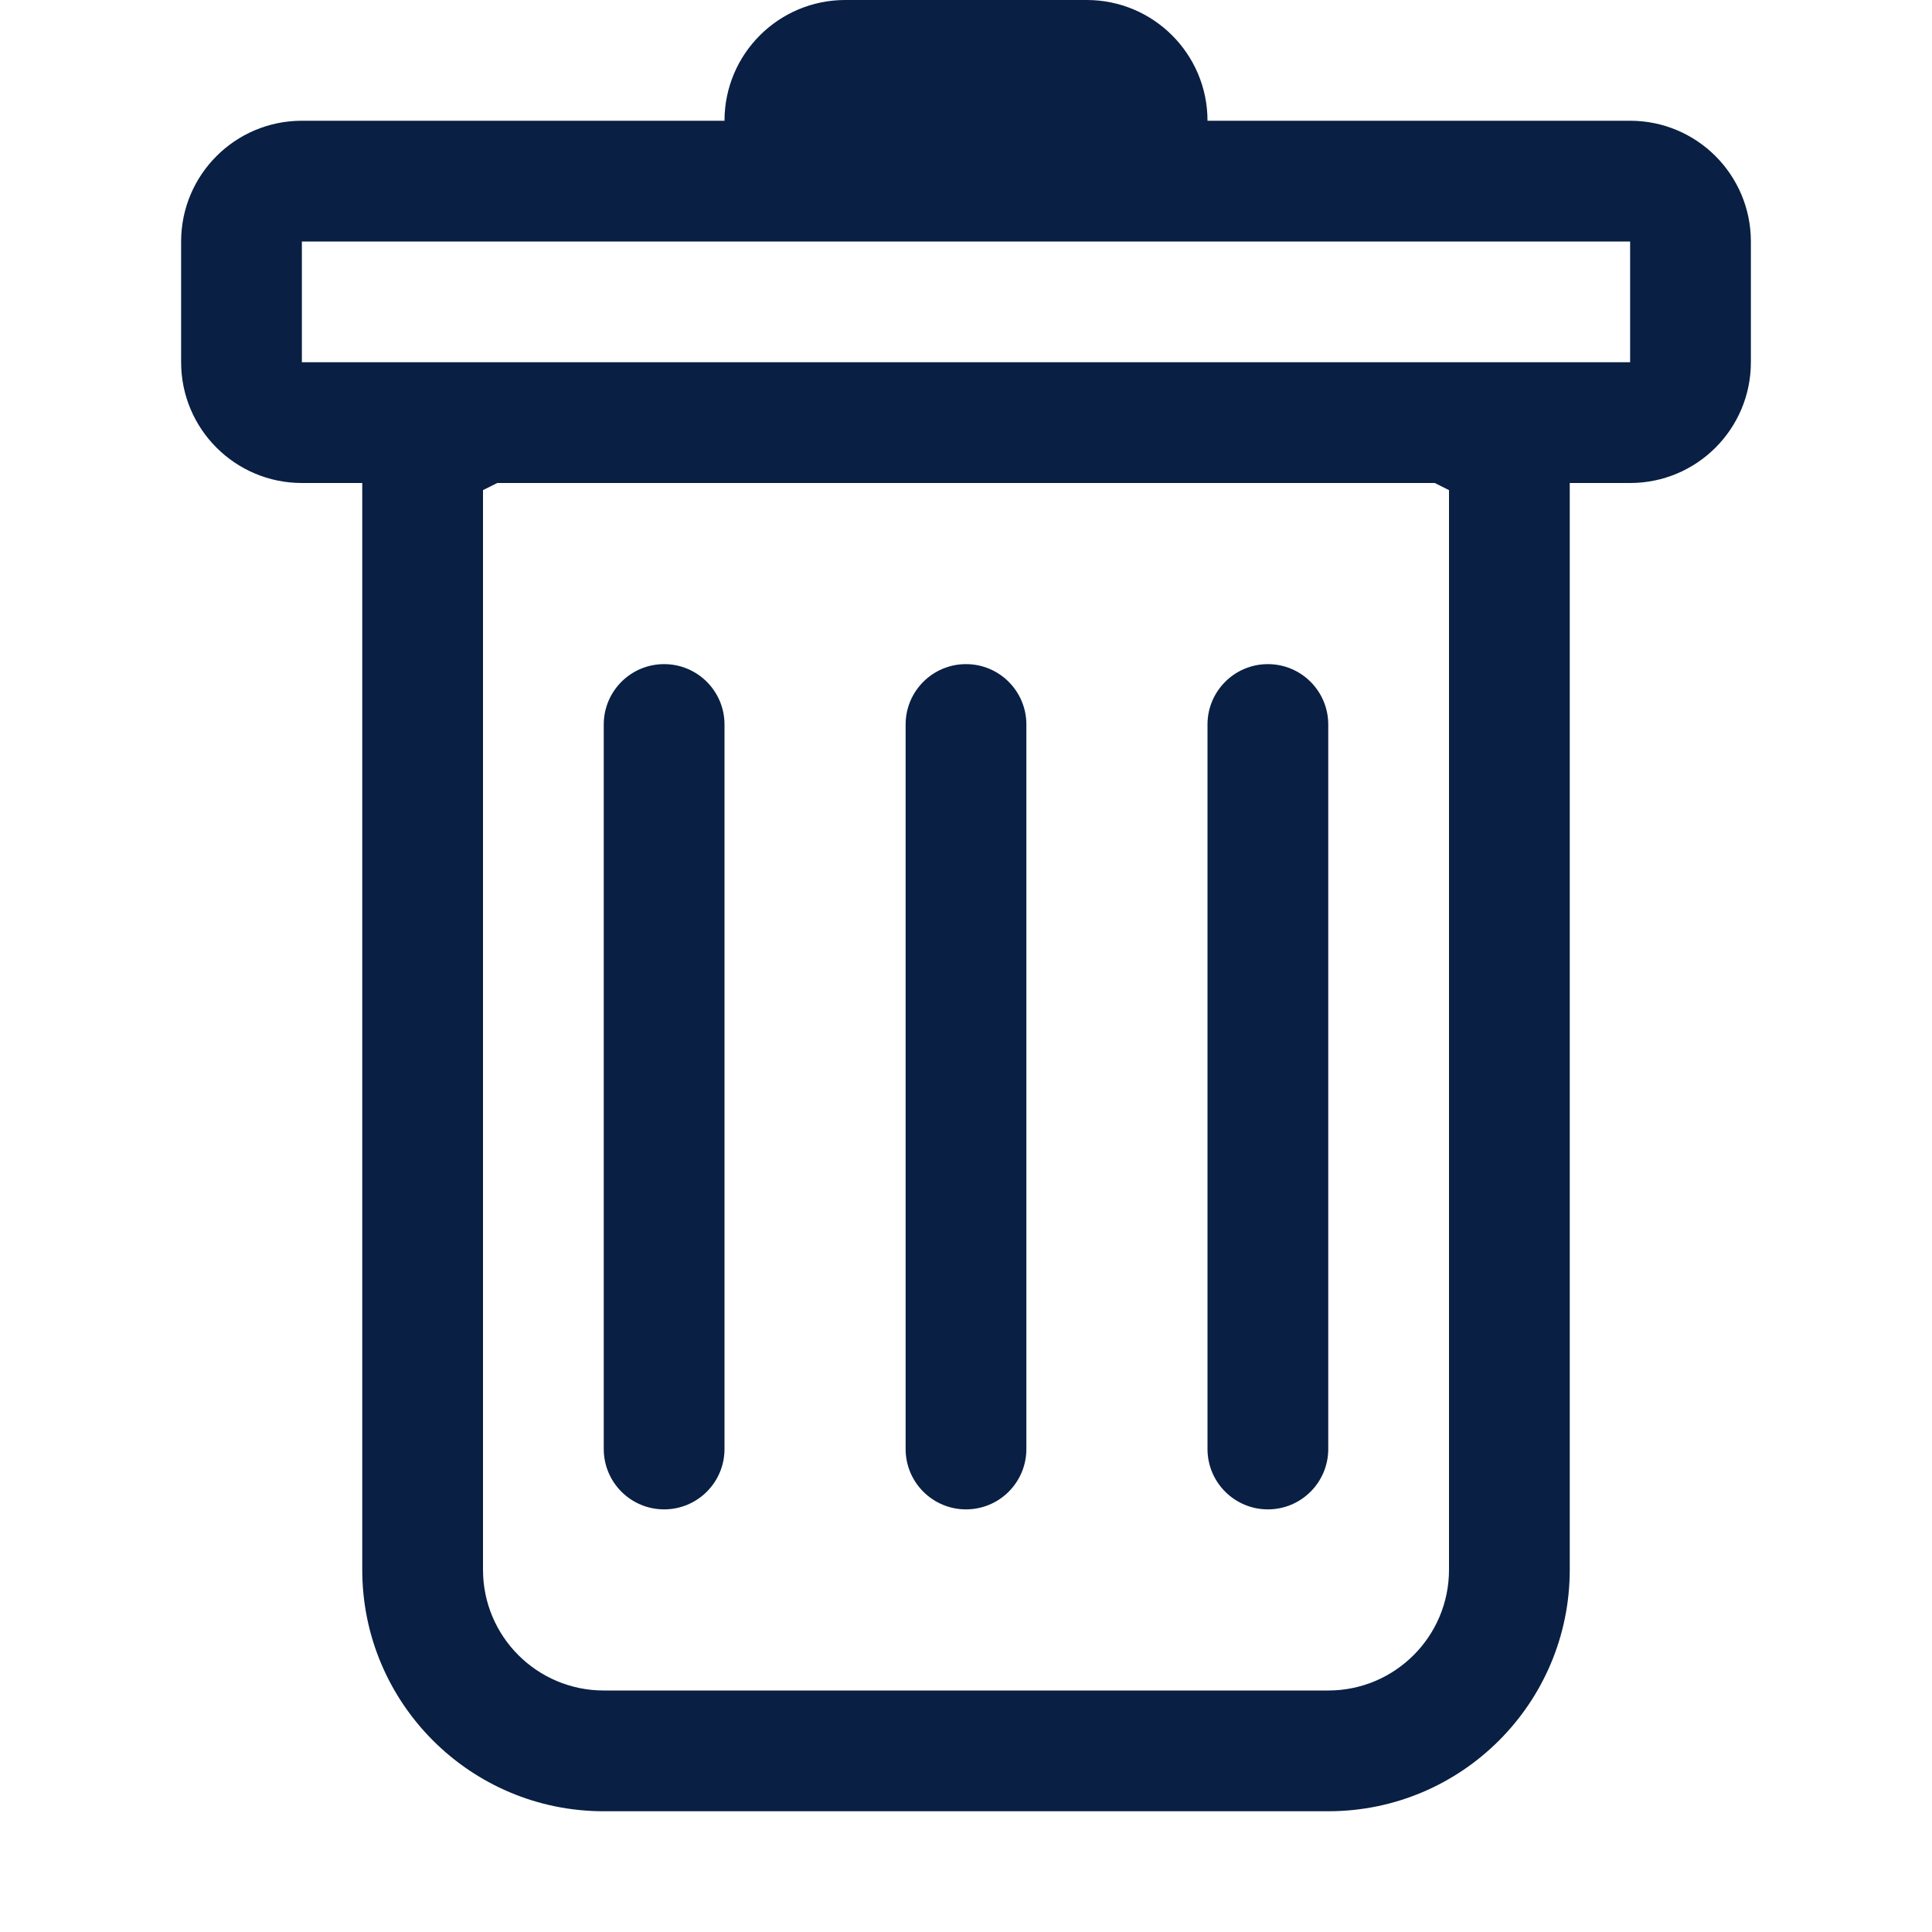
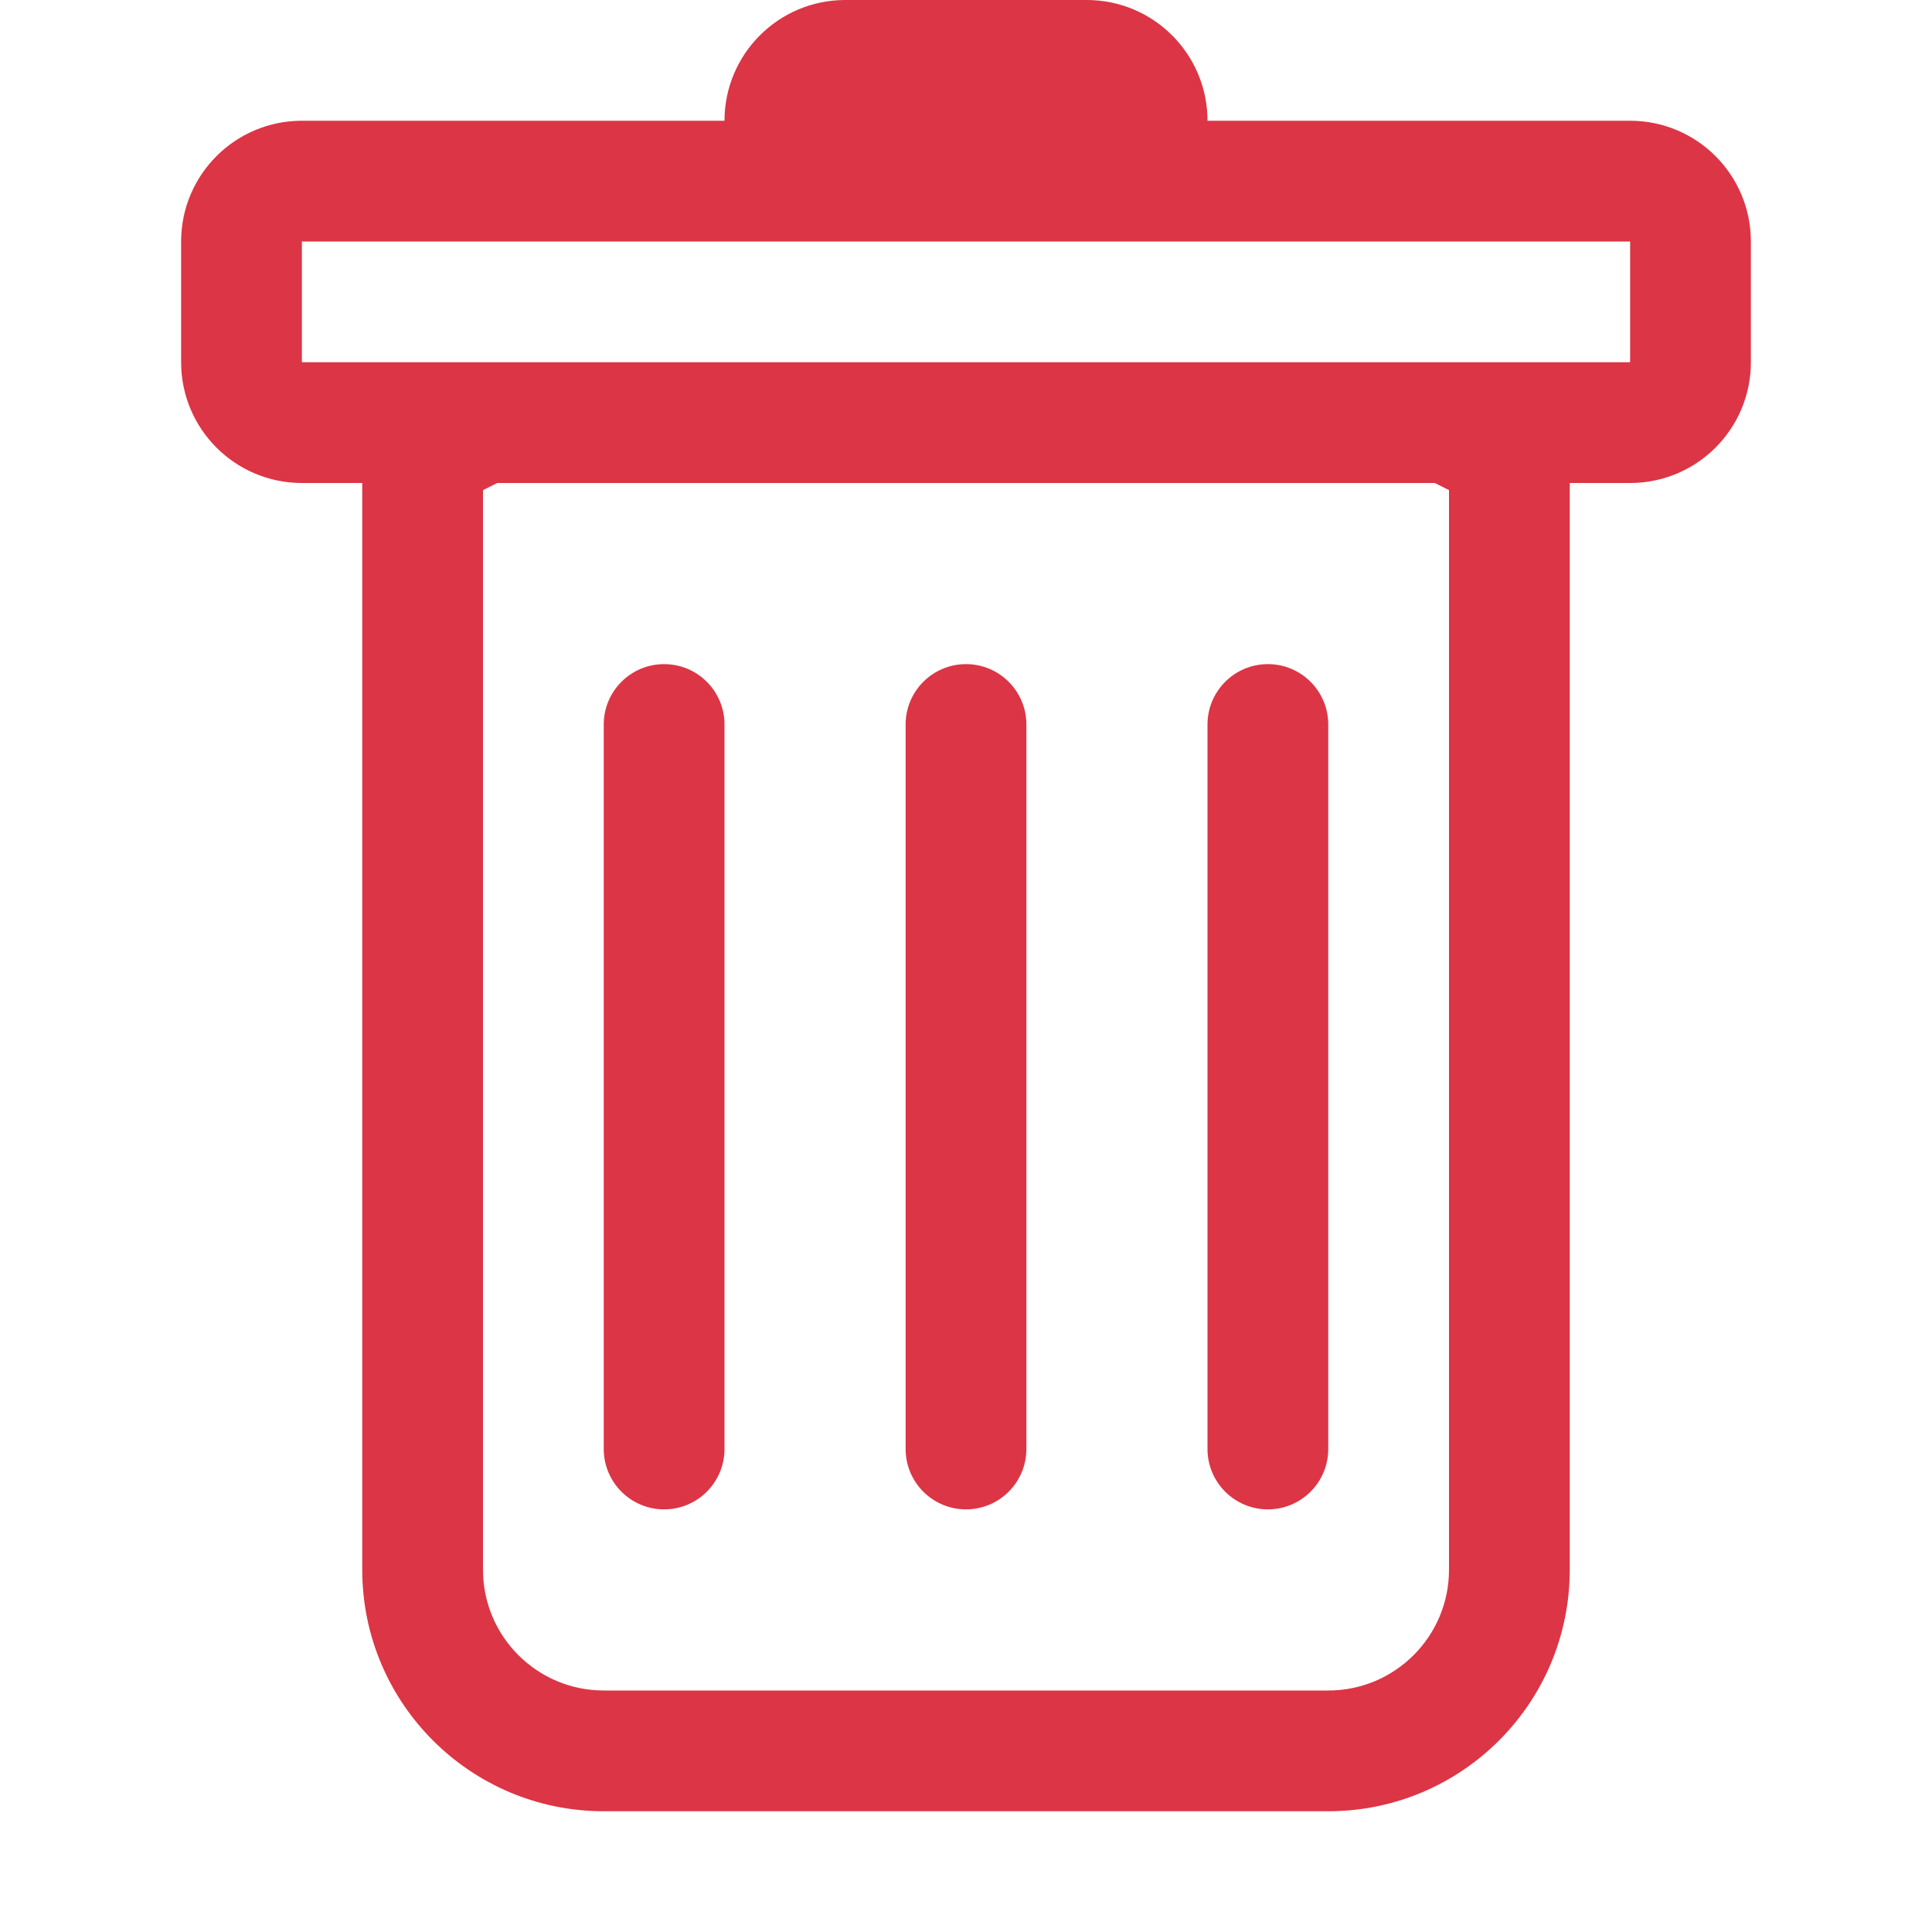
- <svg xmlns="http://www.w3.org/2000/svg" width="1em" height="1em" viewBox="0 0 16 16" class="bi bi-trash" fill="#091F43">
+ <svg xmlns="http://www.w3.org/2000/svg" width="1em" height="1em" viewBox="0 0 16 16" class="bi bi-trash" fill="#DC3545">
  <path d="M5.5 5.5A.5.5 0 0 1 6 6v6a.5.5 0 0 1-1 0V6a.5.5 0 0 1 .5-.5zm2.5 0a.5.5 0 0 1 .5.5v6a.5.5 0 0 1-1 0V6a.5.5 0 0 1 .5-.5zm3 .5a.5.5 0 0 0-1 0v6a.5.5 0 0 0 1 0V6z" />
  <path fill-rule="evenodd" d="M14.5 3a1 1 0 0 1-1 1H13v9a2 2 0 0 1-2 2H5a2 2 0 0 1-2-2V4h-.5a1 1 0 0 1-1-1V2a1 1 0 0 1 1-1H6a1 1 0 0 1 1-1h2a1 1 0 0 1 1 1h3.5a1 1 0 0 1 1 1v1zM4.118 4L4 4.059V13a1 1 0 0 0 1 1h6a1 1 0 0 0 1-1V4.059L11.882 4H4.118zM2.5 3V2h11v1h-11z" />
</svg>
